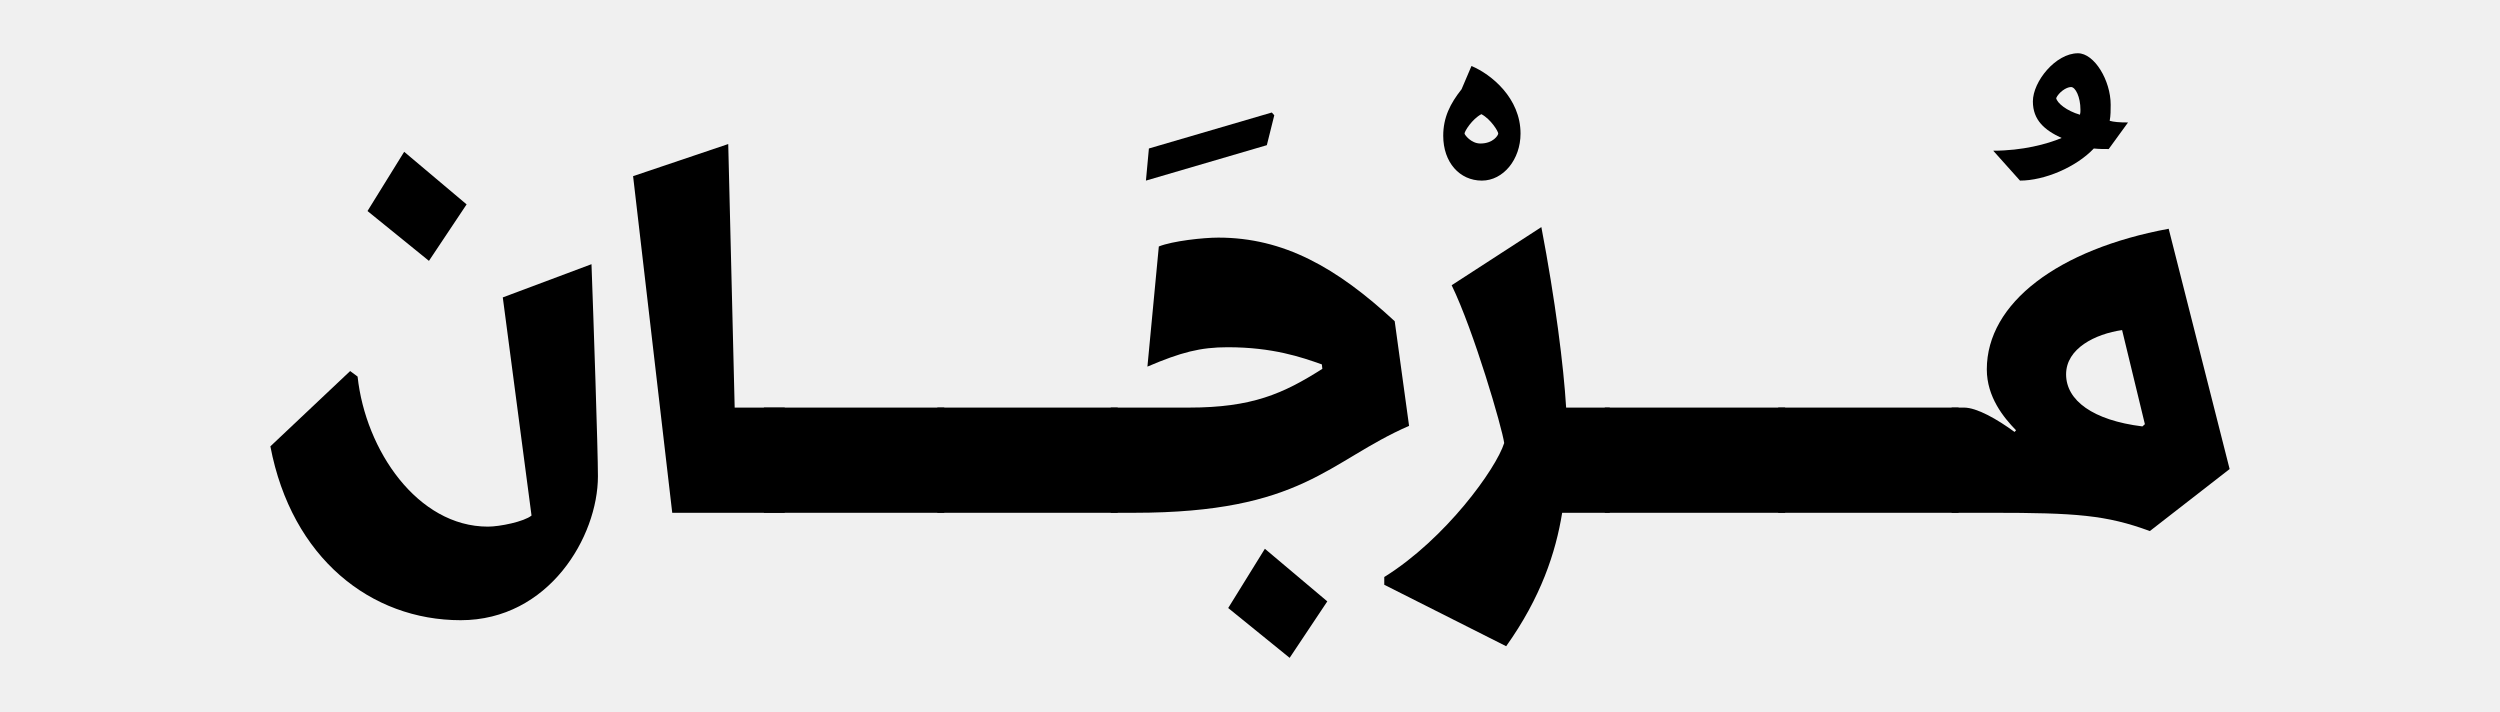
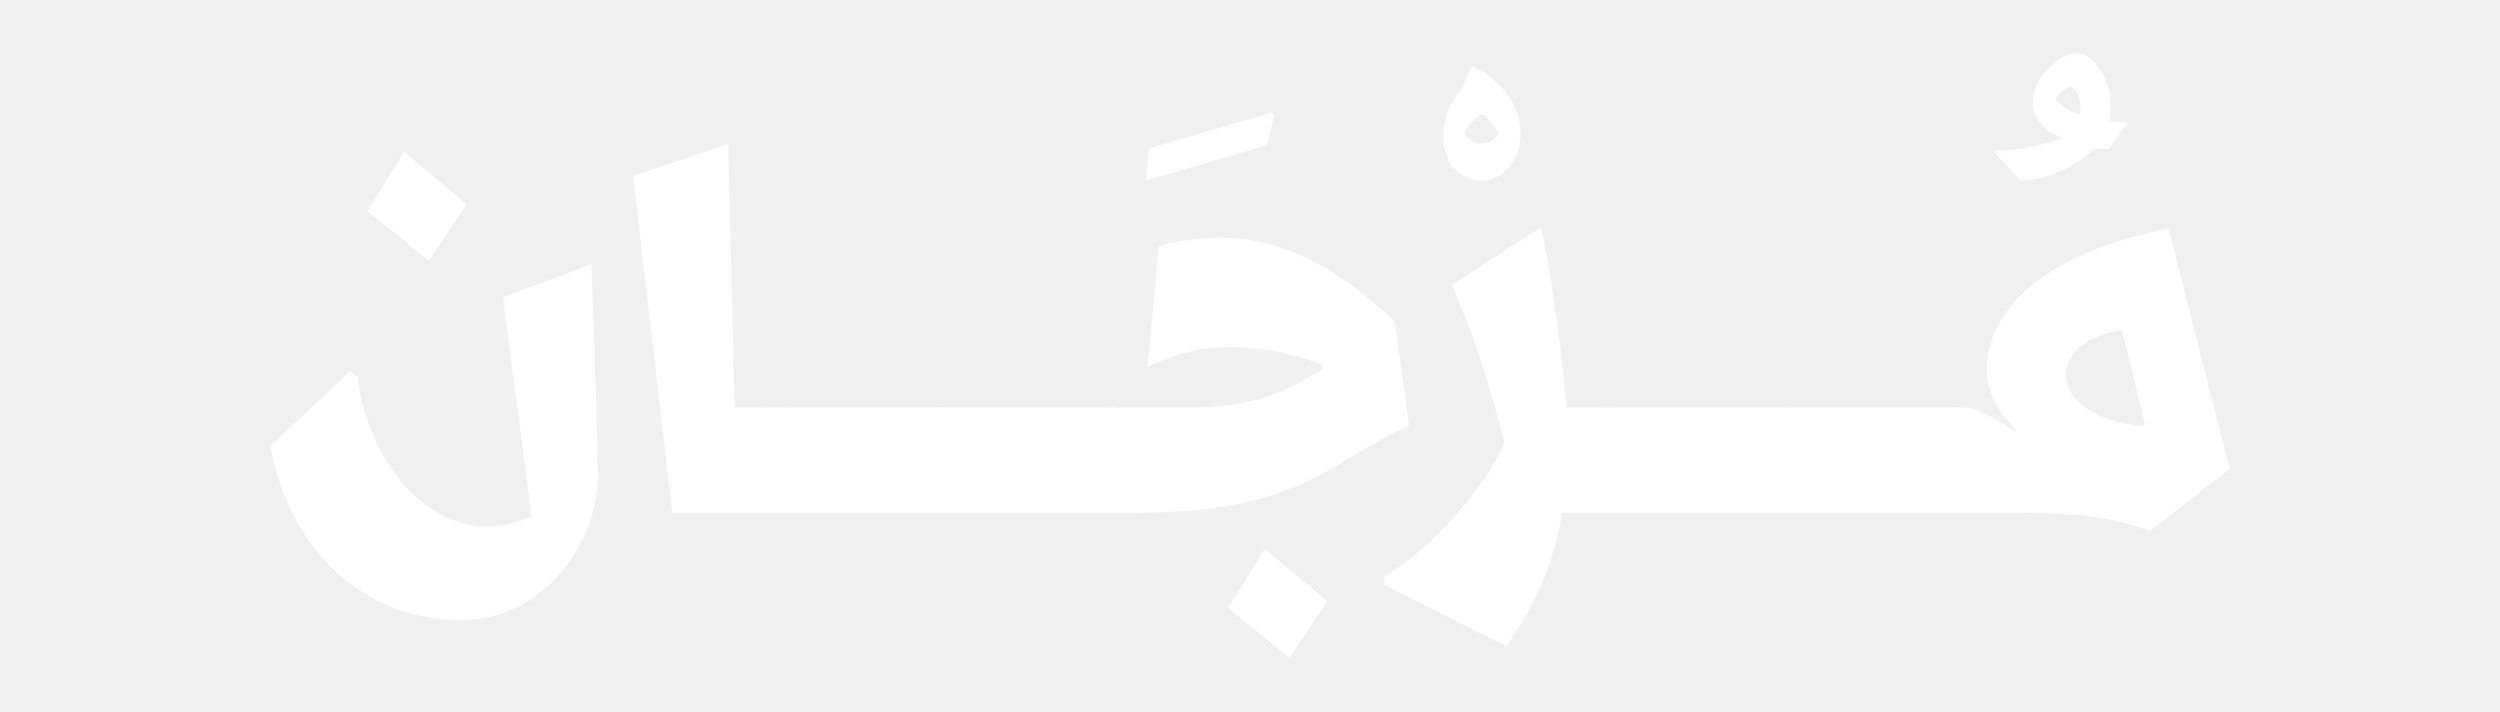
- <svg xmlns="http://www.w3.org/2000/svg" version="1.2" baseProfile="tiny" id="Layer_1" x="0px" y="0px" width="3600px" height="1024px" viewBox="0 0 3600 1024" xml:space="preserve">
+ <svg xmlns="http://www.w3.org/2000/svg" version="1.1" fill="white" x="0px" y="0px" width="3600px" height="1024px" viewBox="0 0 3600 1024" xml:space="preserve">
  <g>
    <path d="M851.741,380.428c2.856,76.54,9.278,267.892,9.278,305.363c0,86.906-70.644,207.3-197.663,207.3   c-129.16,0-243.333-89.297-274.018-250.354l114.888-108.431l10.703,7.973c11.417,106.041,86.343,216.066,187.675,216.066   c17.124,0,52.091-7.174,62.794-15.944l-41.388-314.135L851.741,380.428z M582.006,218.575l89.914,75.742l-54.233,81.325   l-88.485-71.756L582.006,218.575z" />
    <path d="M1048.655,207.415l9.277,379.514h72.072v151.485H968.019l-56.372-484.757L1048.655,207.415z" />
    <path d="M1100.014,738.414V586.929h259.747v151.485H1100.014z" />
    <path d="M1349.748,738.414V586.929h259.746v151.485H1349.748z" />
    <path d="M1650.136,260.073l4.282-46.243l176.972-51.825l3.567,3.986l-10.706,43.055L1650.136,260.073z" />
    <path d="M1599.484,738.414V586.929h112.745c90.629,0,135.584-19.935,191.957-55.811l-0.715-6.381   c-29.255-10.362-70.643-24.715-135.58-24.715c-39.248,0-67.079,7.175-115.603,27.907l16.414-173.017   c19.98-7.972,64.222-12.757,85.629-12.757c94.195,0,170.55,43.055,254.04,120.394l20.691,150.687   c-117.027,51.026-152.708,125.178-396.041,125.178H1599.484z M1821.411,790.238l89.91,75.742l-54.233,81.325l-88.482-71.756   L1821.411,790.238z" />
    <path d="M2133.91,260.073c-32.112,0-55.658-26.312-55.658-64.582c0-26.312,9.989-46.243,26.402-66.972l14.271-33.486   c28.542,11.958,70.645,46.243,70.645,97.27C2189.569,229.774,2164.595,260.073,2133.91,260.073z M2131.771,206.656   c18.553,0,25.688-11.963,25.688-14.354c0-3.188-10.703-20.729-24.264-27.907c-13.557,7.178-24.259,24.719-24.259,27.907   C2108.937,193.899,2118.211,206.656,2131.771,206.656z" />
    <path d="M2219.553,327.01c19.979,104.444,32.109,200.121,35.678,259.919h62.797v151.485h-68.505   c-9.277,57.403-30.684,121.984-80.635,192.149l-175.543-88.499v-11.166c88.485-55.013,161.271-156.269,172.688-192.942   c-2.853-21.527-43.529-161.054-75.639-227.231L2219.553,327.01z" />
    <path d="M2310.871,738.414V586.929h259.746v151.485H2310.871z" />
    <path d="M2560.604,738.414V586.929h259.747v151.485H2560.604z" />
    <path d="M2870.256,217.019c42.103,0,77.783-9.568,98.479-18.34c-24.264-11.16-41.388-25.513-41.388-52.619   c0-28.701,32.823-69.365,64.934-69.365c23.549,0,47.097,39.067,47.097,74.15c0,7.174,0,15.945-1.429,23.118   c5.711,1.598,13.561,2.395,26.406,2.395l-27.83,38.271c-6.426,0-14.271,0-21.41-0.798c-25.688,27.105-71.358,46.243-106.324,46.243   L2870.256,217.019z M2995.137,165.193c0.715-3.188,0.715-3.986,0.715-7.175c0-18.339-7.14-32.688-13.561-32.688   c-7.135,0-17.839,7.972-21.405,15.945C2962.311,148.45,2975.87,159.615,2995.137,165.193z" />
    <path d="M2810.338,738.414V586.929h17.839c18.552,0,47.812,16.743,72.786,35.078l2.142-2.39   c-17.841-18.339-42.101-47.839-42.101-87.702c0-95.676,102.756-173.016,261.885-202.515l87.772,346.028l-114.89,89.297   c-62.793-23.123-106.323-26.312-227.634-26.312H2810.338z M3085.068,614.035l3.569-3.188l-32.824-135.54   c-38.534,5.582-80.636,26.312-80.636,63.783C2975.178,576.562,3013.711,605.264,3085.068,614.035z" />
  </g>
</svg>
